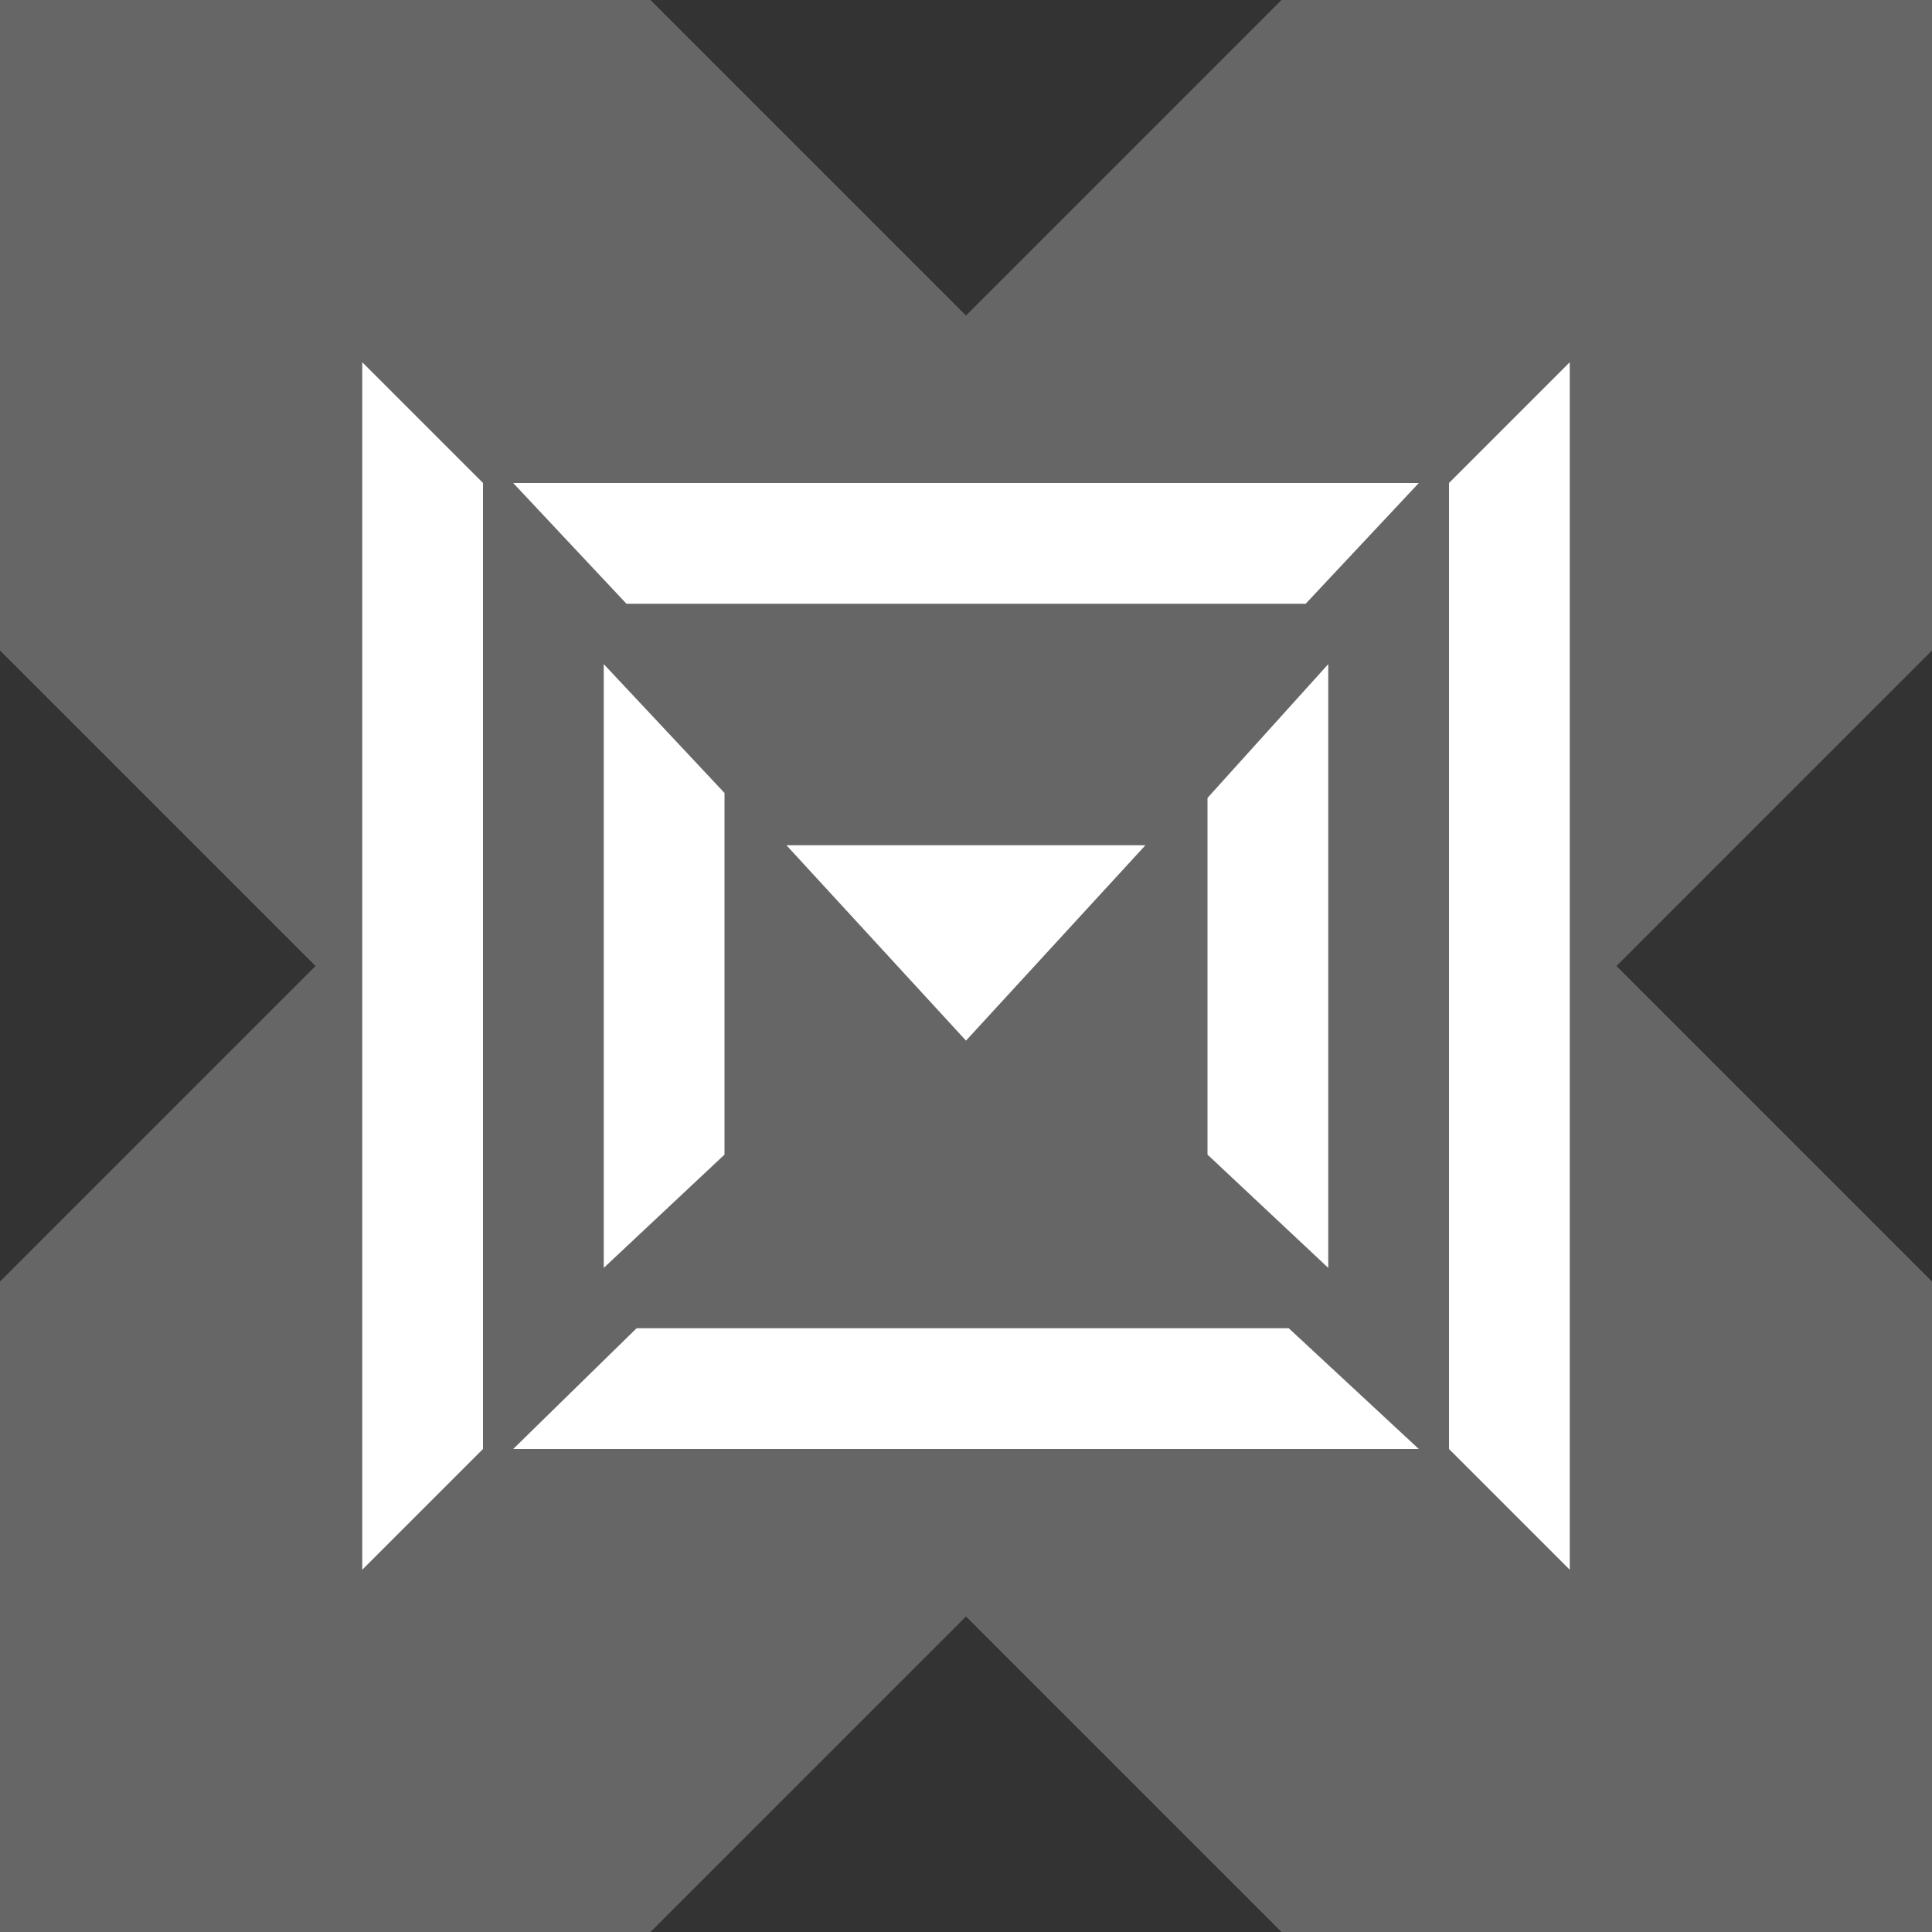
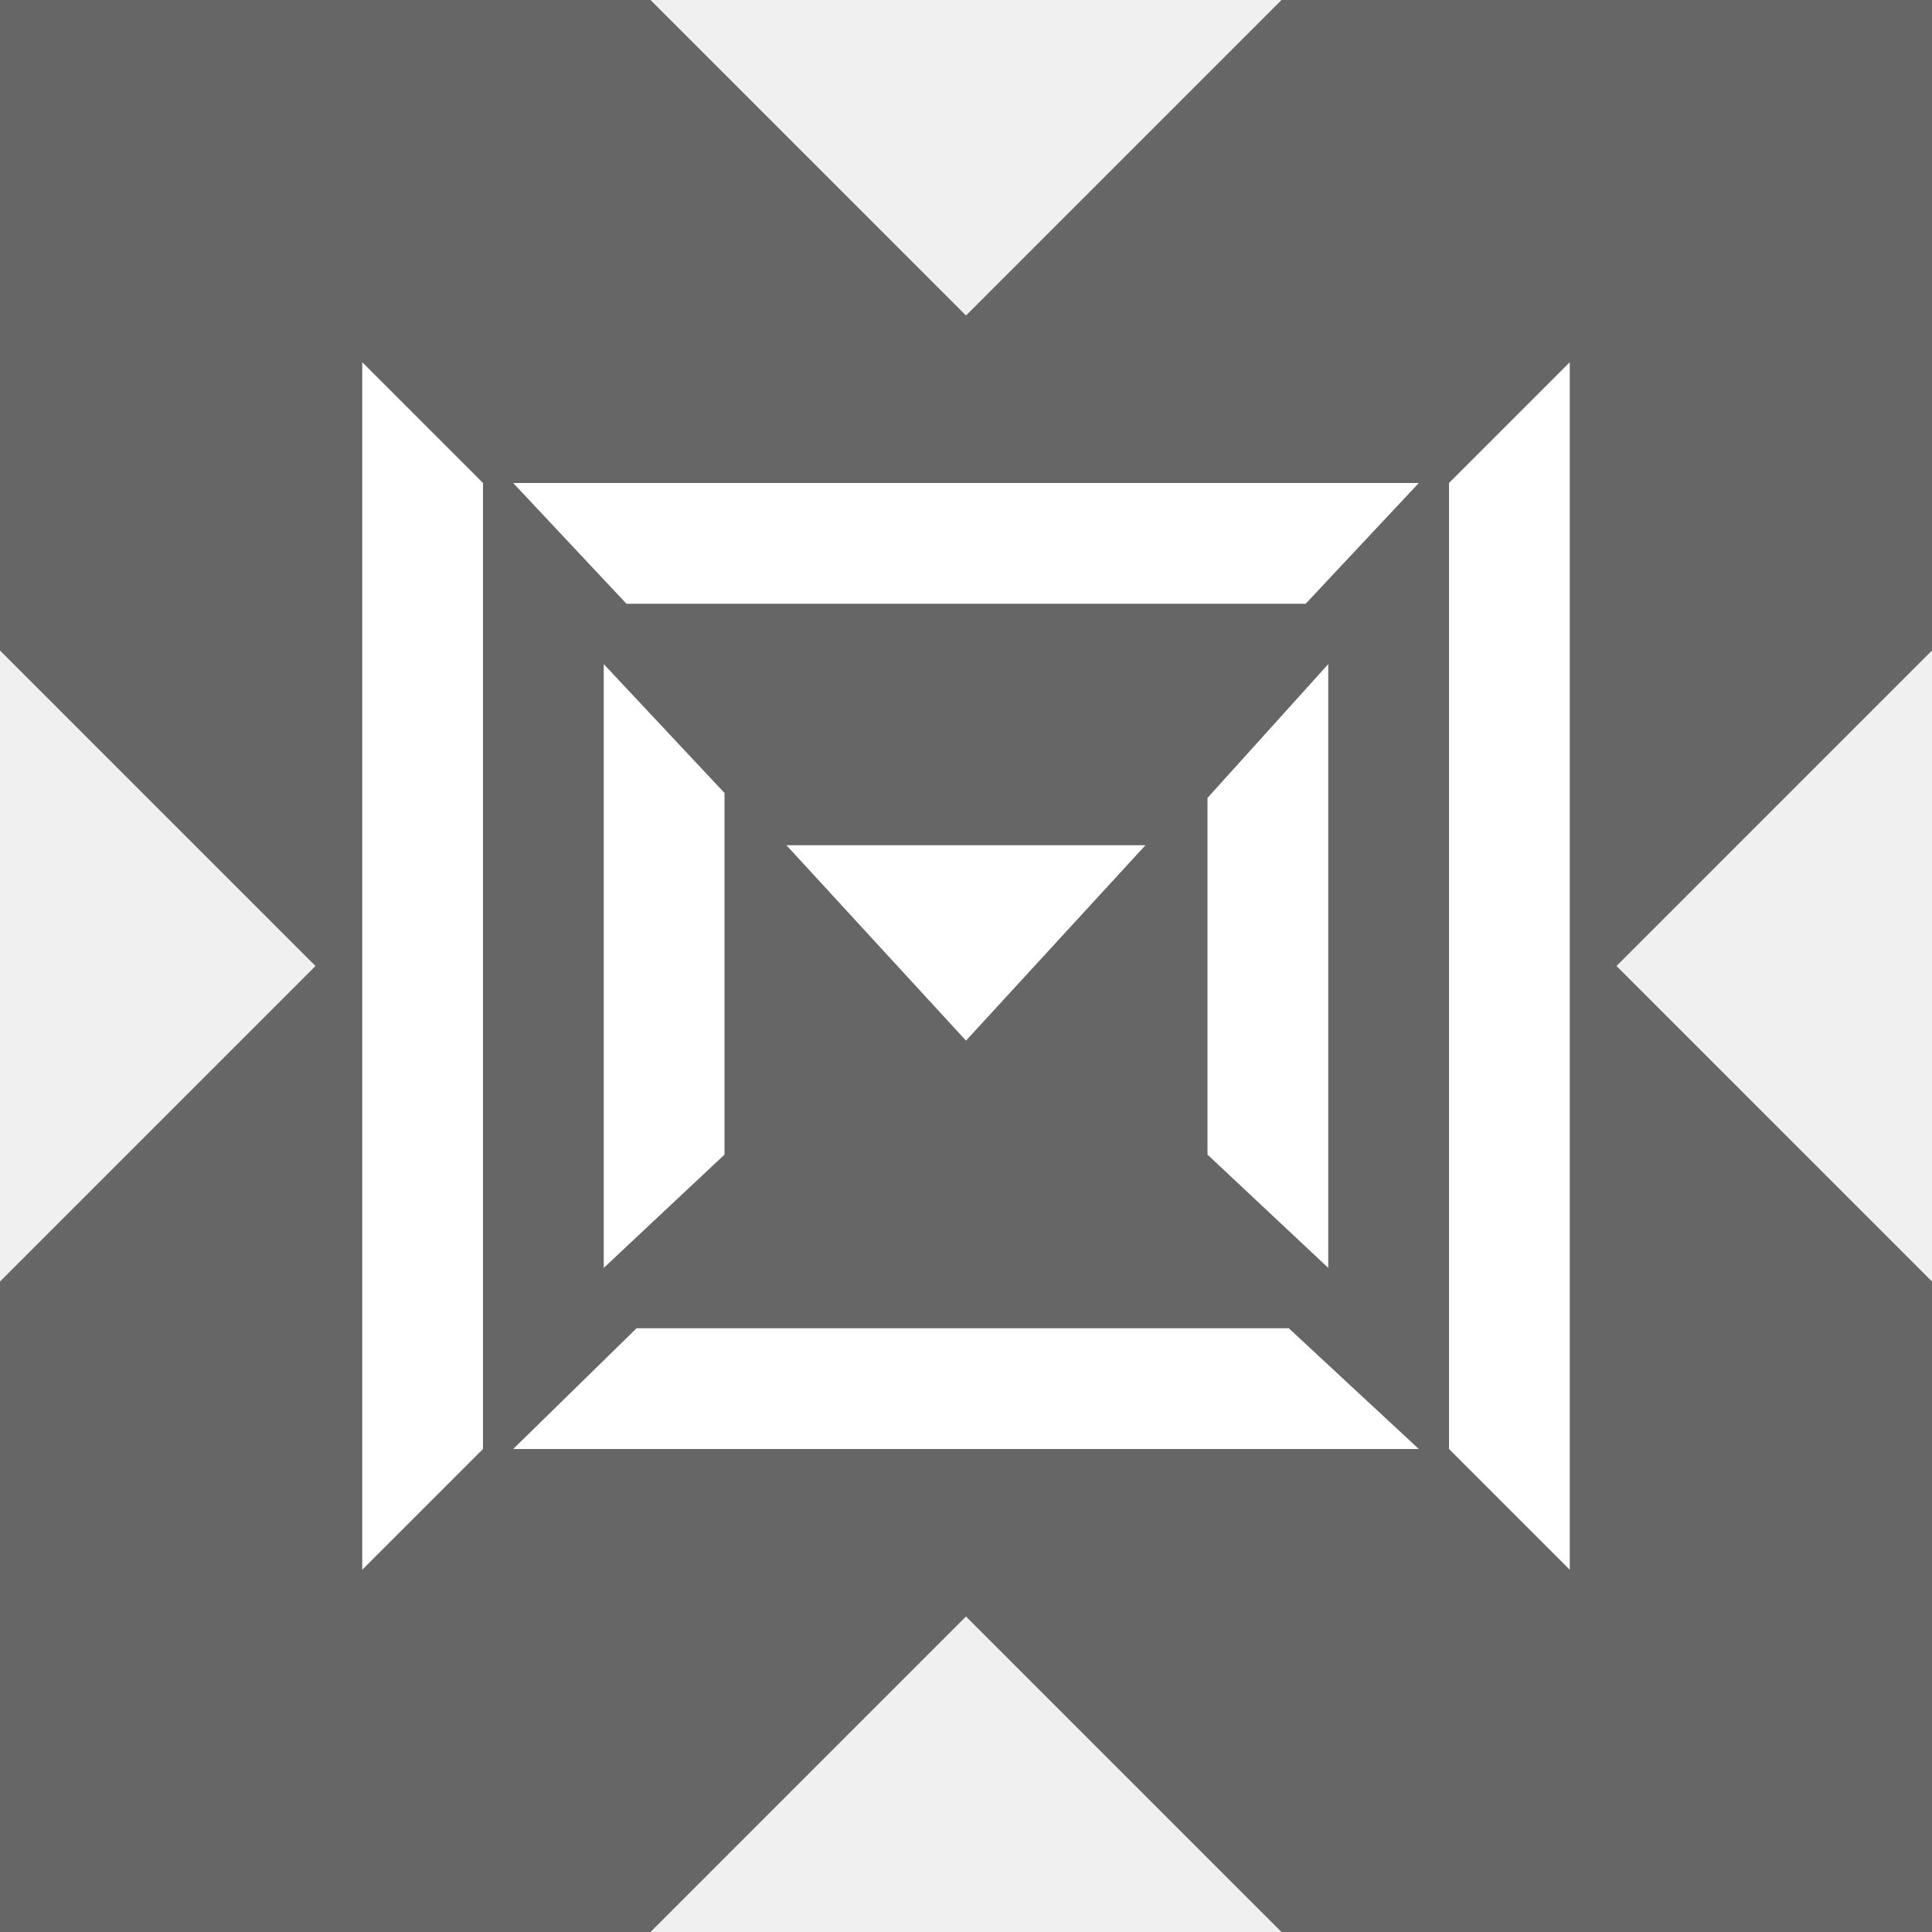
<svg xmlns="http://www.w3.org/2000/svg" width="256" height="256" viewBox="0 0 256 256" fill="none">
-   <g clip-path="url(#clip0_338_34098)">
-     <rect width="256" height="256" fill="#666666" />
-     <path d="M192 64L208 48V208L192 192V64ZM64 64L48 48V208L64 192V64ZM173.008 80L188 64H68L83.008 80H173.008ZM170.768 176L188 192H68L84.352 176H170.768ZM160 105.728L176 88V168L160 152.992V105.728ZM96 105.072L80 88V168L96 152.992V105.072ZM128 137.888L151.776 112H104.208L128 137.888Z" fill="white" />
-     <path d="M169.808 256H86.193L128 214.192L169.808 256ZM41.808 128L0 169.808V86.192L41.808 128ZM256 169.808L214.193 128L256 86.192V169.808ZM128 41.808L86.193 0H169.808L128 41.808Z" fill="black" fill-opacity="0.5" />
+   <clipPath id="xstockMark">
+     <path d="M0 0H86.193L128 41.808L169.808 0H256V86.192L214.193 128L256 169.809V256H169.808L128 214.192L86.193 256H0V169.808L41.808 128L0 86.191V0Z" />
+   </clipPath>
+   <g clip-path="url(#xstockMark)">
+     <g clip-path="url(#clip0_338_34098)">
+       <rect width="256" height="256" fill="#666666" />
+       <path d="M192 64L208 48V208L192 192V64ZM64 64L48 48V208L64 192V64ZM173.008 80L188 64H68L83.008 80H173.008ZM170.768 176L188 192H68L84.352 176H170.768ZM160 105.728L176 88V168L160 152.992V105.728ZM96 105.072L80 88V168L96 152.992V105.072ZM128 137.888L151.776 112H104.208L128 137.888Z" fill="white" />
+       <path d="M169.808 256H86.193L128 214.192L169.808 256ZM41.808 128L0 169.808V86.192L41.808 128ZM256 169.808L214.193 128L256 86.192V169.808ZM128 41.808L86.193 0H169.808L128 41.808Z" fill="black" fill-opacity="0.5" />
+     </g>
+     <defs>
+       <clipPath id="clip0_338_34098">
+         <rect width="256" height="256" fill="white" />
+       </clipPath>
+     </defs>
  </g>
-   <defs>
-     <clipPath id="clip0_338_34098">
-       <rect width="256" height="256" fill="white" />
-     </clipPath>
-   </defs>
</svg>
